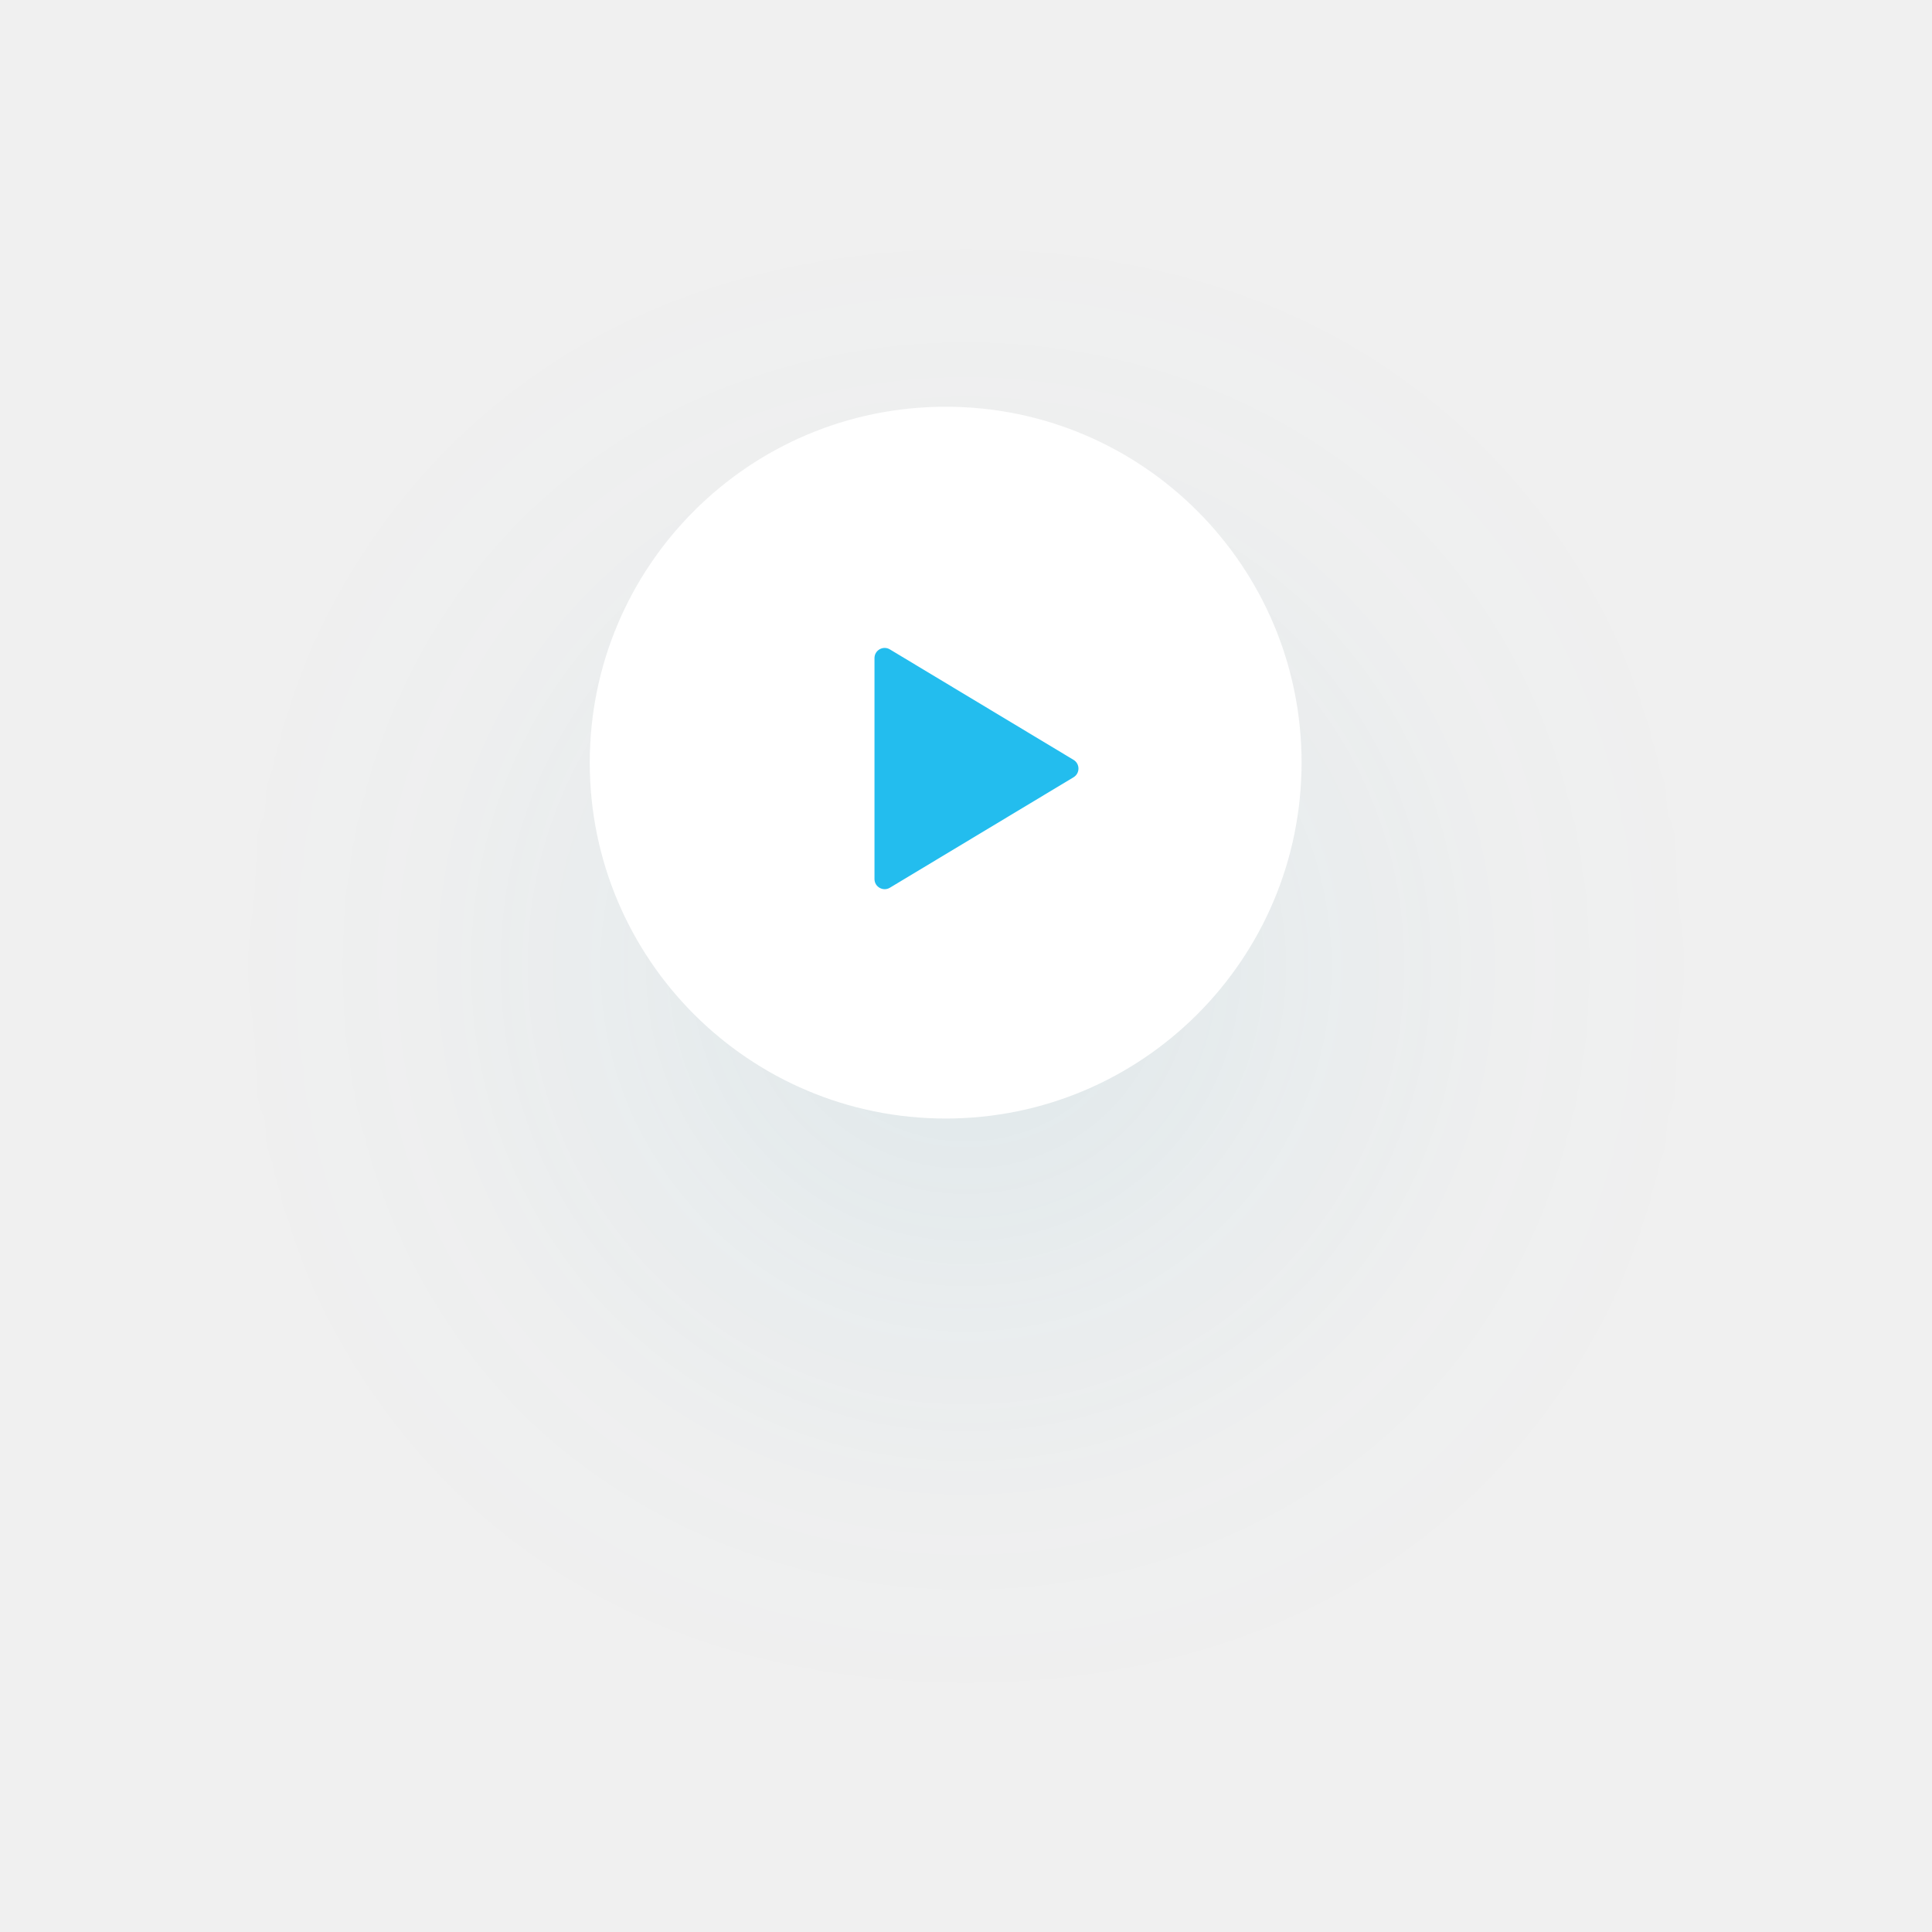
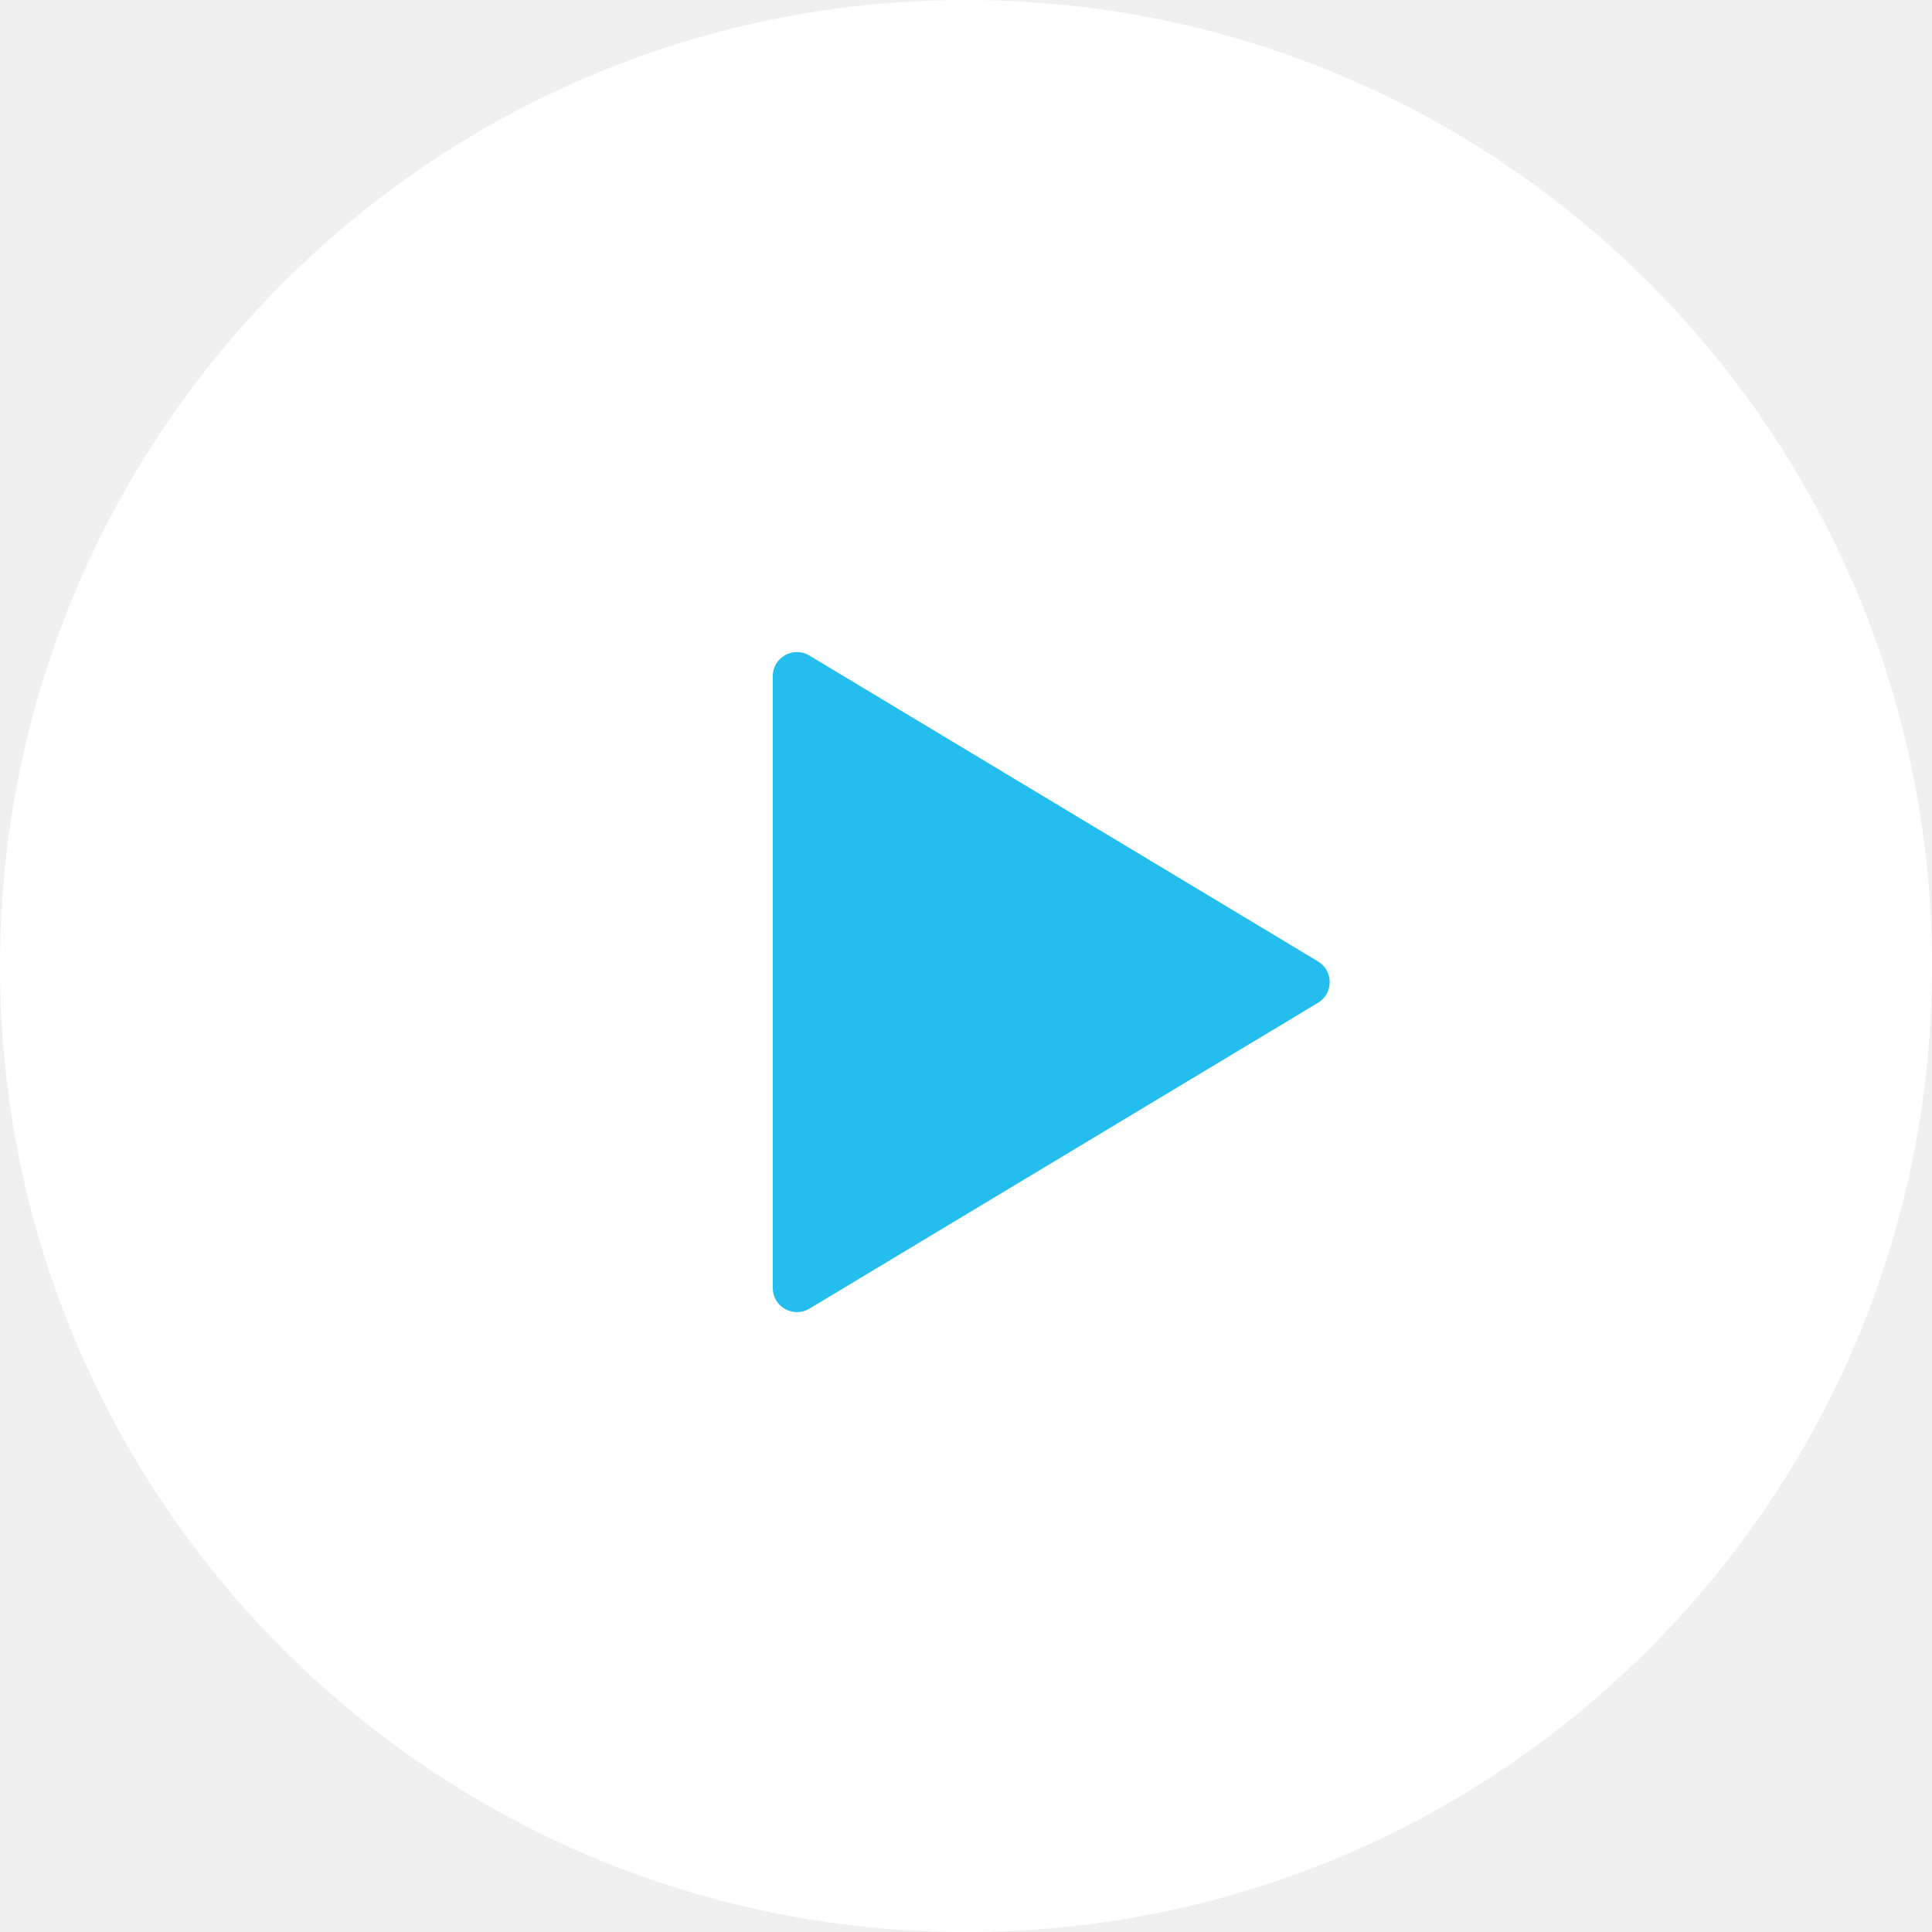
- <svg xmlns="http://www.w3.org/2000/svg" width="190" height="190" viewBox="0 0 190 190" fill="none">
-   <g filter="url(#filter0_d_64_90)">
-     <circle cx="93" cy="75" r="35" fill="white" />
-   </g>
-   <path d="M105.575 74.726C106.221 75.115 106.221 76.052 105.575 76.44L87.515 87.302C86.849 87.702 86 87.222 86 86.445L86 64.722C86 63.944 86.849 63.464 87.515 63.865L105.575 74.726Z" fill="#23BDEE" />
-   <defs>
-     <filter id="filter0_d_64_90" x="0" y="0" width="190" height="190" filterUnits="userSpaceOnUse" color-interpolation-filters="sRGB">
-       <feFlood flood-opacity="0" result="BackgroundImageFix" />
-       <feColorMatrix in="SourceAlpha" type="matrix" values="0 0 0 0 0 0 0 0 0 0 0 0 0 0 0 0 0 0 127 0" result="hardAlpha" />
-       <feOffset dx="2" dy="20" />
-       <feGaussianBlur stdDeviation="30" />
-       <feColorMatrix type="matrix" values="0 0 0 0 0.24 0 0 0 0 0.608 0 0 0 0 0.725 0 0 0 0.1 0" />
-       <feBlend mode="normal" in2="BackgroundImageFix" result="effect1_dropShadow_64_90" />
-       <feBlend mode="normal" in="SourceGraphic" in2="effect1_dropShadow_64_90" result="shape" />
-     </filter>
-   </defs>
+ <svg xmlns="http://www.w3.org/2000/svg" width="80" height="80" viewBox="0 0 80 80" fill="none">
+   <circle cx="40" cy="40" r="40" fill="white" />
+   <path d="M54.575 39.81C55.221 40.198 55.221 41.135 54.575 41.524L33.515 54.189C32.849 54.59 32 54.11 32 53.332L32 28.001C32 27.224 32.849 26.743 33.515 27.144L54.575 39.81Z" fill="#23BDEE" />
</svg>
